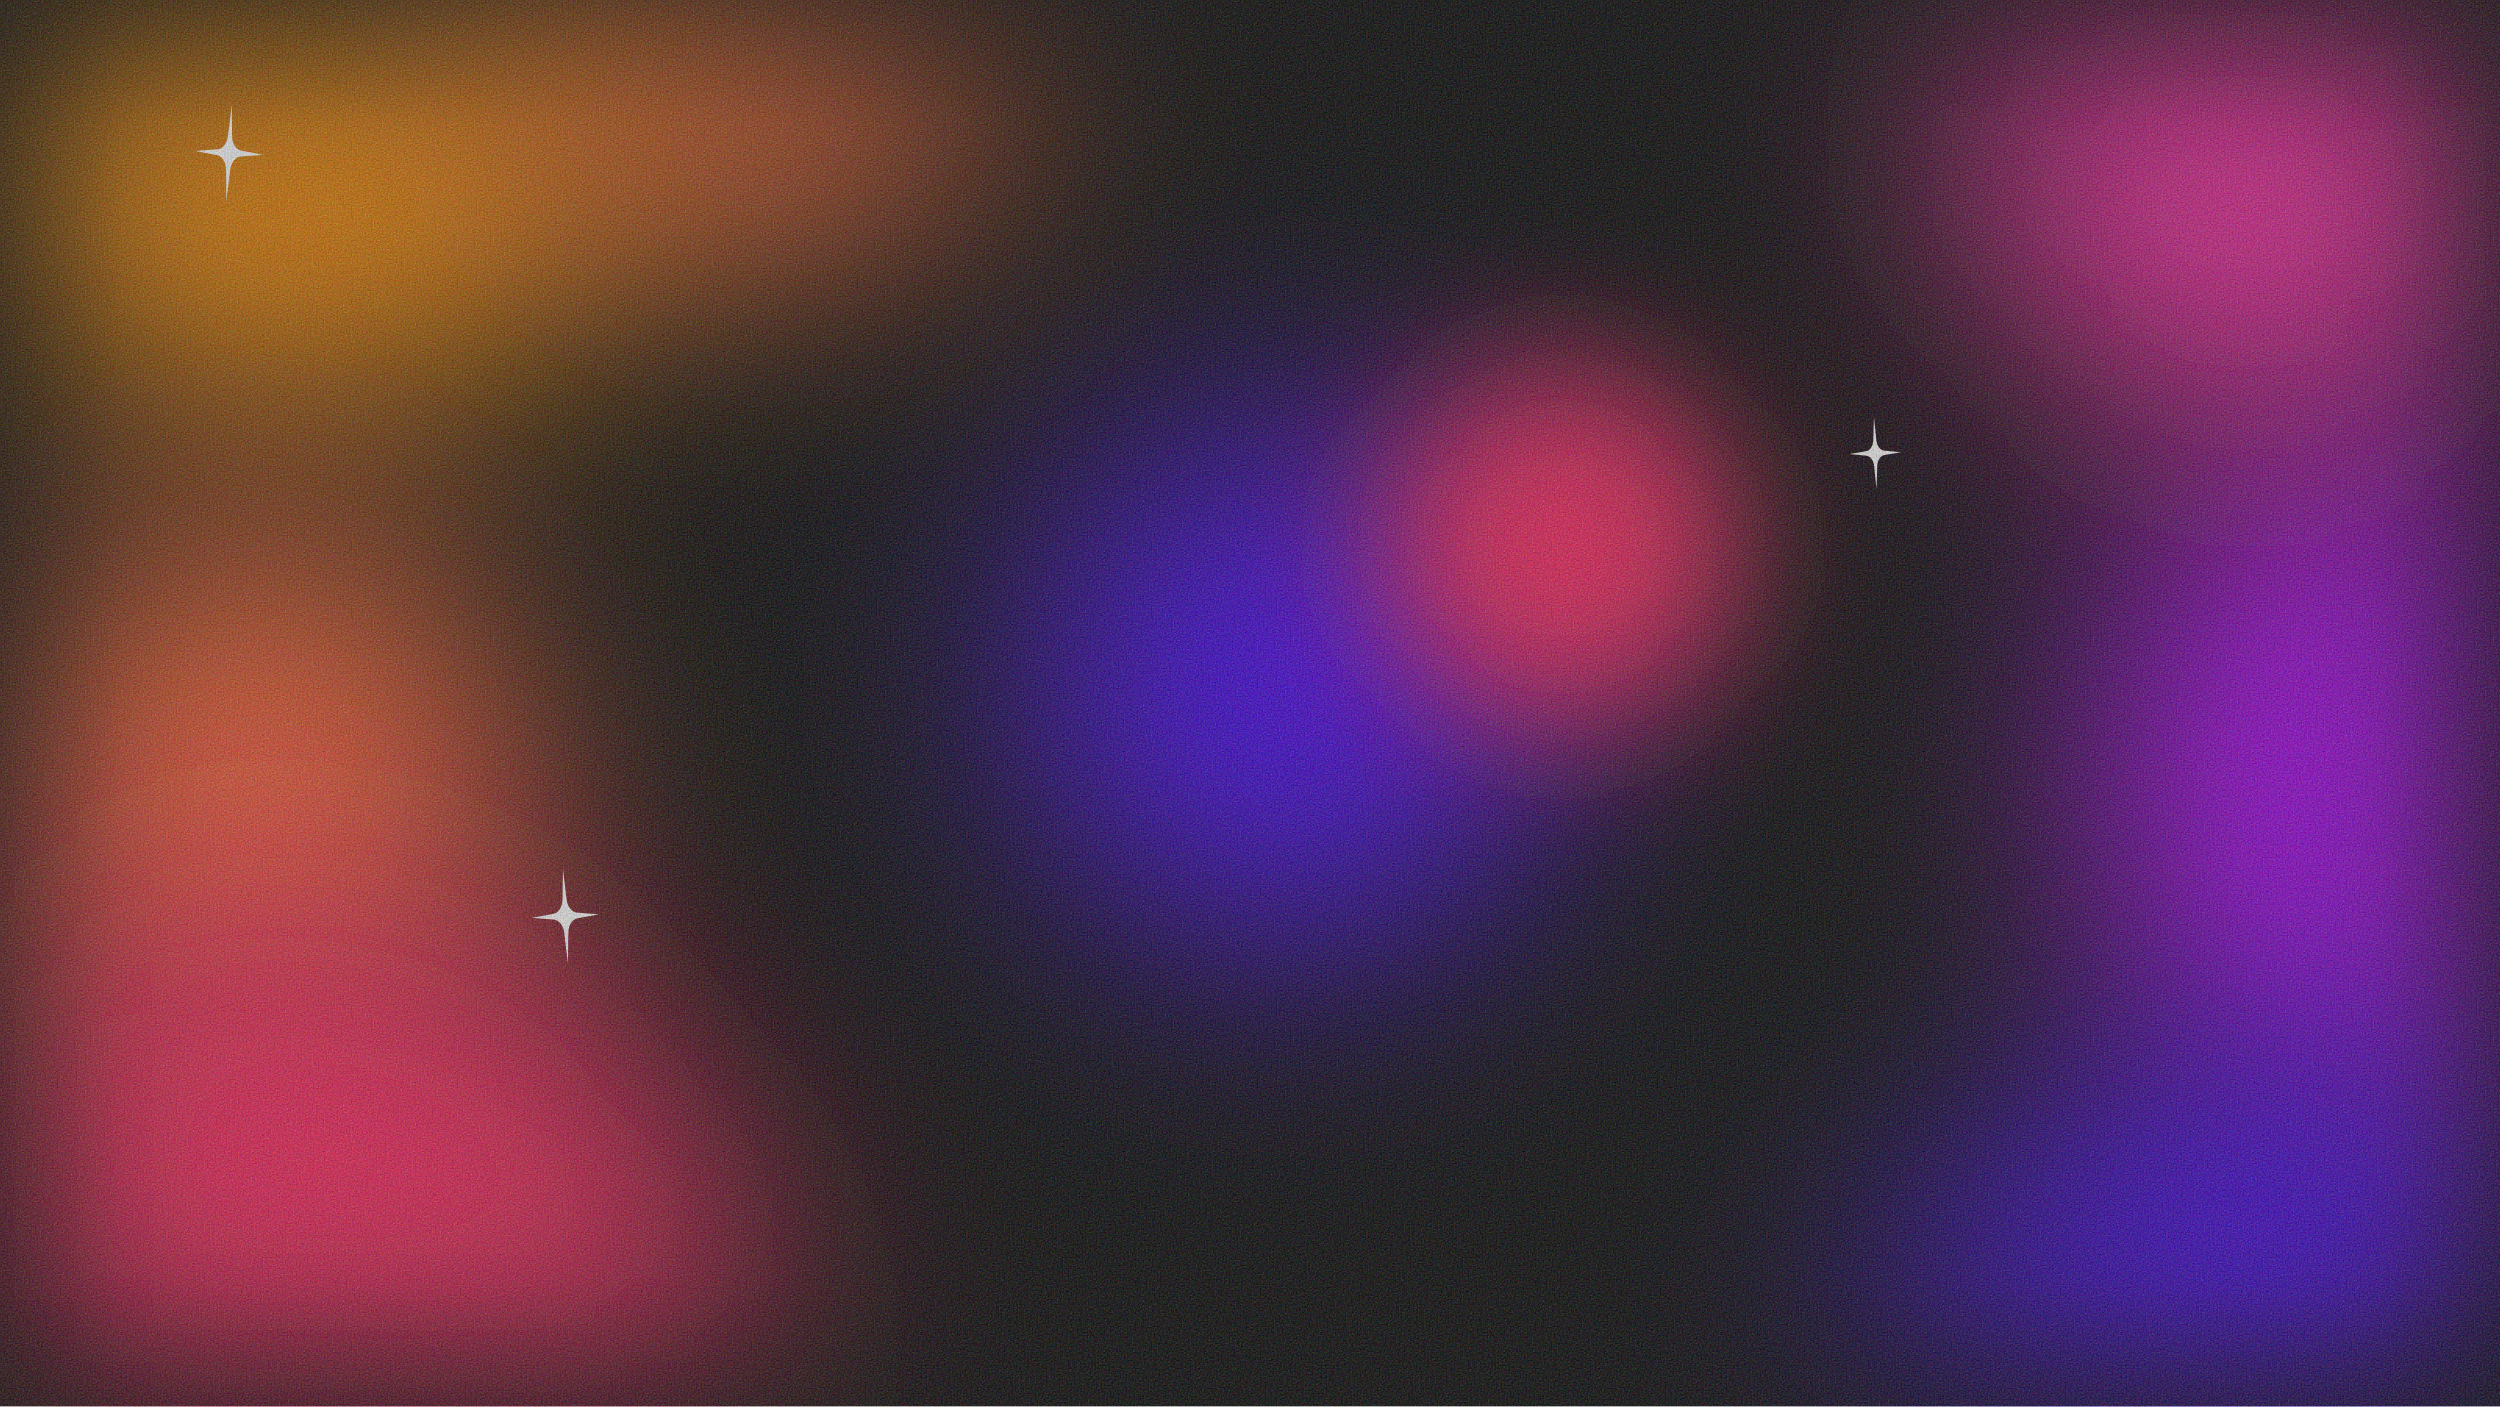
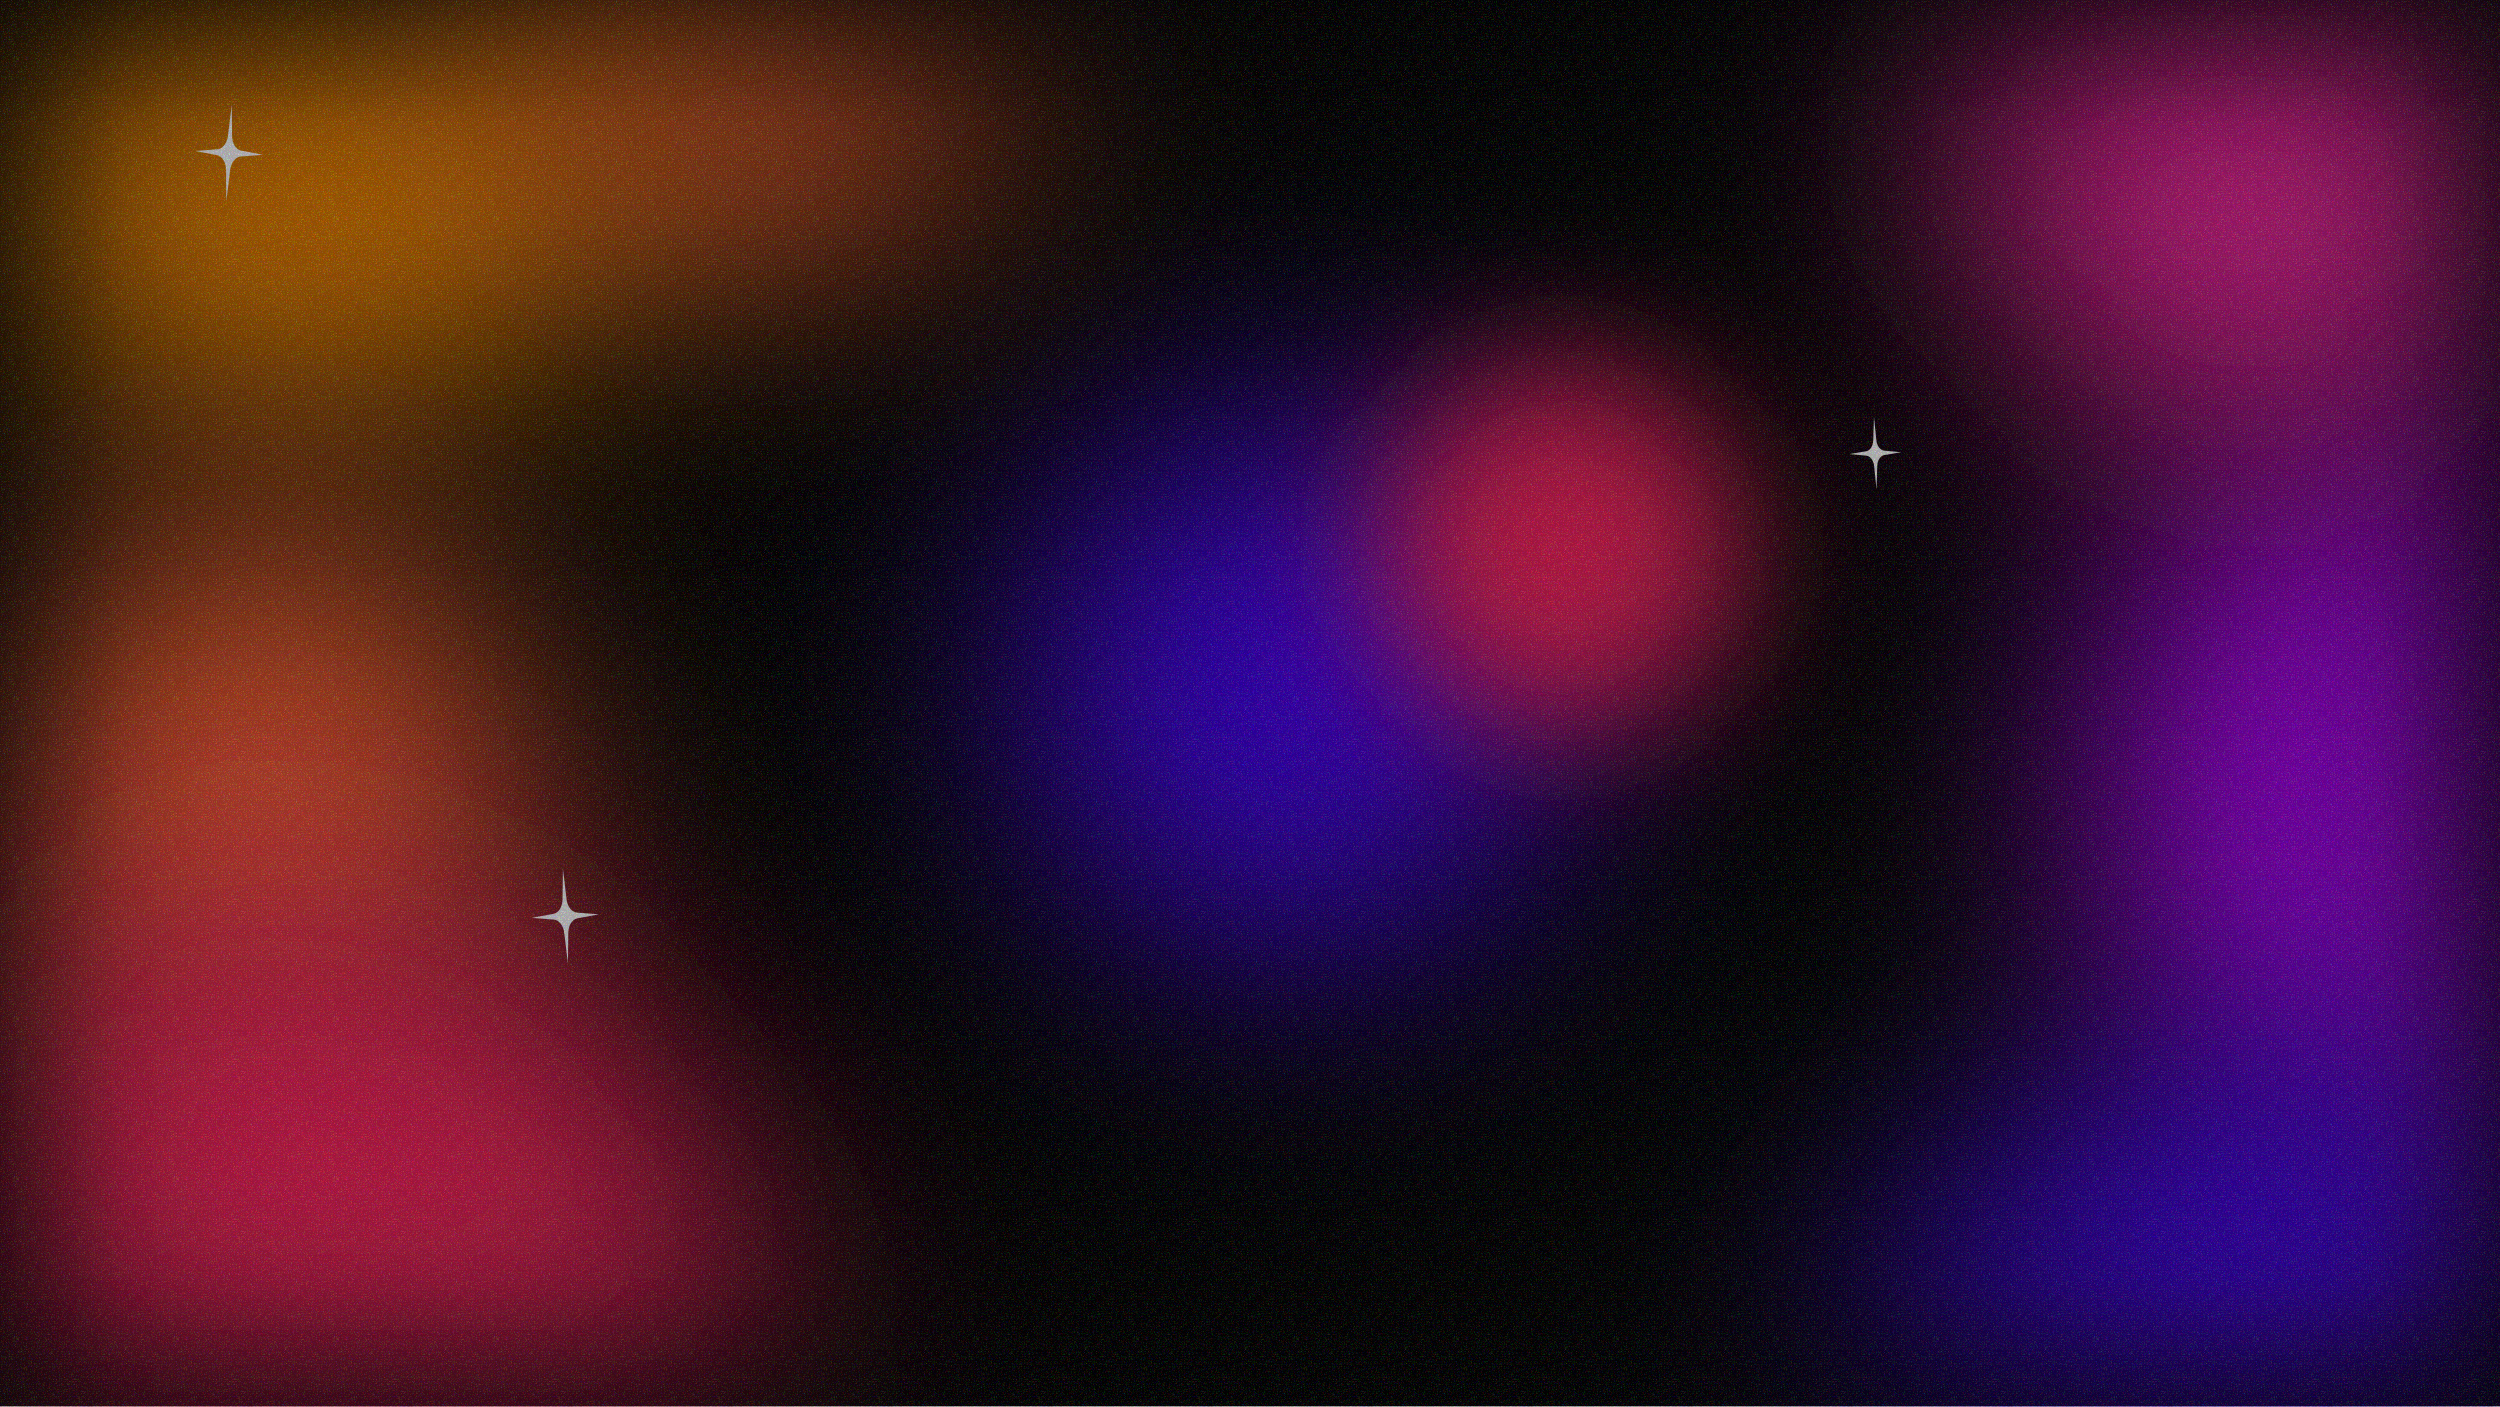
<svg xmlns="http://www.w3.org/2000/svg" width="100%" height="100%" viewBox="0 0 8000 4500" version="1.1">
  <rect x="0" y="0" width="8000" height="4500" style="fill:#030303;" />
  <g style="filter:url(#_Effect1);">
    <circle cx="7927.094" cy="2507.729" r="1250" style="fill:#b300ff;" />
  </g>
  <g style="filter:url(#_Effect2);">
    <circle cx="7312.5" cy="4854.167" r="1479.167" style="fill:#4700ff;" />
  </g>
  <g style="filter:url(#_Effect3);">
    <circle cx="4135.417" cy="2197.917" r="864.583" style="fill:#4700ff;" />
  </g>
  <g style="filter:url(#_Effect4);">
    <circle cx="7218.75" cy="427.083" r="947.917" style="fill:#ff24a5;" />
  </g>
  <g style="filter:url(#_Effect5);">
    <circle cx="916.667" cy="-20.833" r="1354.167" style="fill:#ff8d00;" />
  </g>
  <g style="filter:url(#_Effect6);">
    <circle cx="816.364" cy="2524.698" r="891.969" style="fill:#ff632d;" />
  </g>
  <g style="filter:url(#_Effect7);">
    <circle cx="2441.364" cy="-83.333" r="891.969" style="fill:#ff632d;" />
  </g>
  <g style="filter:url(#_Effect8);">
    <circle cx="875" cy="4416.667" r="1583.333" style="fill:#ff225d;" />
  </g>
  <g style="filter:url(#_Effect9);">
    <circle cx="5000" cy="1750" r="583.333" style="fill:#ff225d;" />
  </g>
  <path d="M5996.713,1333.333l7.655,75.644c0.879,8.682 3.869,16.731 8.454,22.759c4.585,6.027 10.477,9.653 16.658,10.251l53.854,5.21l-53.359,8.954c-6.124,1.028 -11.749,5.056 -15.902,11.388c-4.153,6.332 -6.575,14.571 -6.846,23.293l-2.36,75.994l-7.655,-75.644c-0.879,-8.682 -3.869,-16.731 -8.454,-22.759c-4.585,-6.027 -10.477,-9.653 -16.658,-10.251l-53.854,-5.21l53.359,-8.954c6.124,-1.028 11.749,-5.056 15.902,-11.388c4.153,-6.332 6.575,-14.571 6.846,-23.293l2.36,-75.994Z" style="fill:#fff;" />
  <path d="M741.708,334.957l0.945,100.582c0.108,11.544 3.075,22.51 8.388,31.005c5.312,8.495 12.637,13.983 20.707,15.518l70.32,13.371l-71.38,5.349c-8.192,0.614 -16.089,5.241 -22.326,13.082c-6.237,7.841 -10.423,18.402 -11.833,29.86l-12.29,99.833l-0.945,-100.582c-0.108,-11.544 -3.075,-22.51 -8.388,-31.005c-5.312,-8.495 -12.637,-13.983 -20.707,-15.518l-70.32,-13.371l71.38,-5.349c8.192,0.614 16.089,-5.241 22.326,-13.082c6.237,-7.841 10.423,-18.402 11.833,-29.86l12.29,-99.833Z" style="fill:#fff;" />
  <path d="M1801.357,2779.662l11.68,98.266c1.34,11.278 5.415,21.686 11.518,29.425c6.104,7.739 13.854,12.324 21.911,12.962l70.201,5.557l-69.236,12.864c-7.946,1.476 -15.174,6.846 -20.436,15.181c-5.261,8.335 -8.225,19.112 -8.38,30.468l-1.344,98.949l-11.68,-98.266c-1.34,-11.278 -5.415,-21.686 -11.518,-29.425c-6.104,-7.739 -13.854,-12.324 -21.911,-12.962l-70.201,-5.557l69.236,-12.864c7.946,-1.476 15.174,-6.846 20.436,-15.181c5.261,-8.335 8.225,-19.112 8.38,-30.468l1.344,-98.949Z" style="fill:#fff;" />
  <defs>
    <filter id="_Effect1" filterUnits="userSpaceOnUse" x="4177.094" y="-1242.271" width="7500" height="7500">
      <feGaussianBlur in="SourceGraphic" stdDeviation="416.667" />
    </filter>
    <filter id="_Effect2" filterUnits="userSpaceOnUse" x="3333.333" y="875" width="7958.333" height="7958.333">
      <feGaussianBlur in="SourceGraphic" stdDeviation="416.667" />
    </filter>
    <filter id="_Effect3" filterUnits="userSpaceOnUse" x="770.833" y="-1166.667" width="6729.167" height="6729.167">
      <feGaussianBlur in="SourceGraphic" stdDeviation="416.667" />
    </filter>
    <filter id="_Effect4" filterUnits="userSpaceOnUse" x="3770.833" y="-3020.833" width="6895.833" height="6895.833">
      <feGaussianBlur in="SourceGraphic" stdDeviation="416.667" />
    </filter>
    <filter id="_Effect5" filterUnits="userSpaceOnUse" x="-2937.5" y="-3875" width="7708.333" height="7708.333">
      <feGaussianBlur in="SourceGraphic" stdDeviation="416.667" />
    </filter>
    <filter id="_Effect6" filterUnits="userSpaceOnUse" x="-2575.604" y="-867.271" width="6783.938" height="6783.938">
      <feGaussianBlur in="SourceGraphic" stdDeviation="416.667" />
    </filter>
    <filter id="_Effect7" filterUnits="userSpaceOnUse" x="-950.604" y="-3475.302" width="6783.938" height="6783.938">
      <feGaussianBlur in="SourceGraphic" stdDeviation="416.667" />
    </filter>
    <filter id="_Effect8" filterUnits="userSpaceOnUse" x="-3208.333" y="333.333" width="8166.667" height="8166.667">
      <feGaussianBlur in="SourceGraphic" stdDeviation="416.667" />
    </filter>
    <filter id="_Effect9" filterUnits="userSpaceOnUse" x="2934.288" y="-315.712" width="4131.424" height="4131.424">
      <feGaussianBlur in="SourceGraphic" stdDeviation="247.063" />
    </filter>
    <filter id="grain" x="0" y="0" width="100%" height="100%">
-       <feTurbulence type="fractalNoise" baseFrequency="0.2" numOctaves="2" seed="3" result="noise" />
-       <feColorMatrix type="saturate" values="0" />
-       <feBlend in="SourceGraphic" in2="noise" mode="soft-light" />
+       <feTurbulence type="fractalNoise" baseFrequency="0.5" numOctaves="3" seed="3" result="noise" />
+       <feColorMatrix in="noise" type="matrix" values="       2 0 0 0 -1       0 2 0 0 -1       0 0 2 0 -1       0 0 0 1  0" result="hardNoise" />
+       <feBlend in="SourceGraphic" in2="hardNoise" mode="soft-light" />
    </filter>
  </defs>
  <rect x="0" y="0" width="100%" height="100%" filter="url(#grain)" opacity="0.35" />
</svg>
